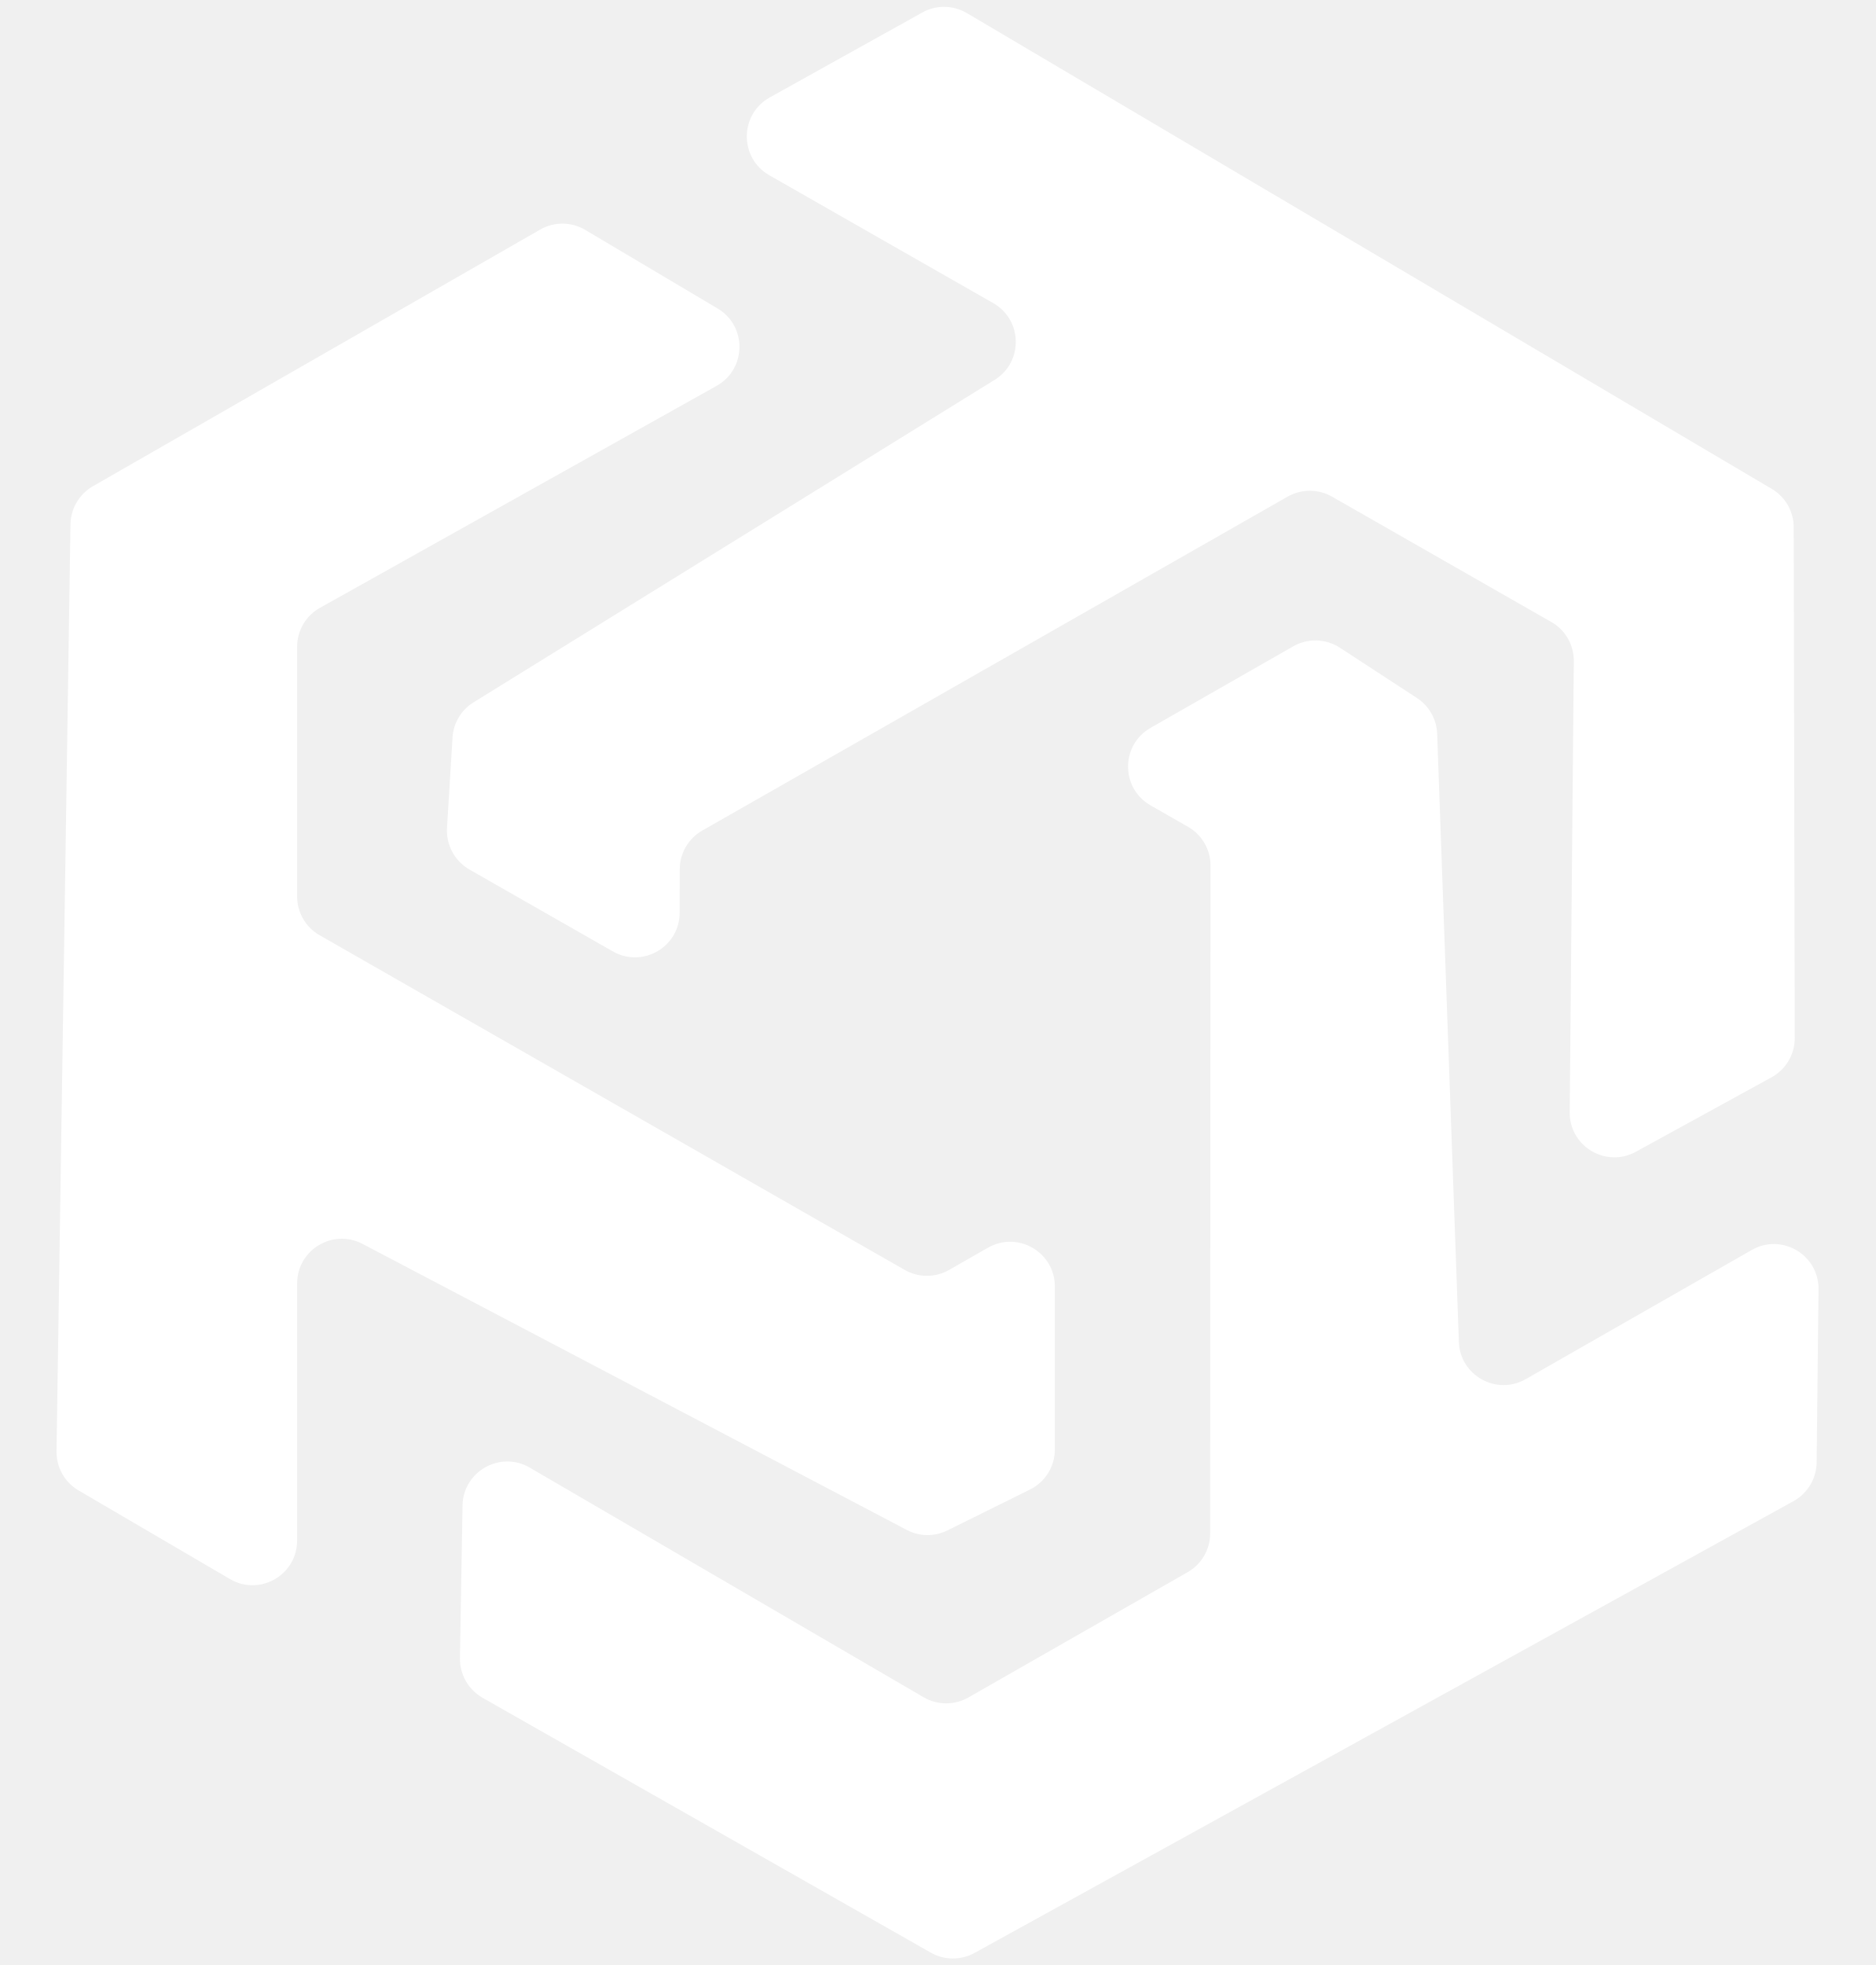
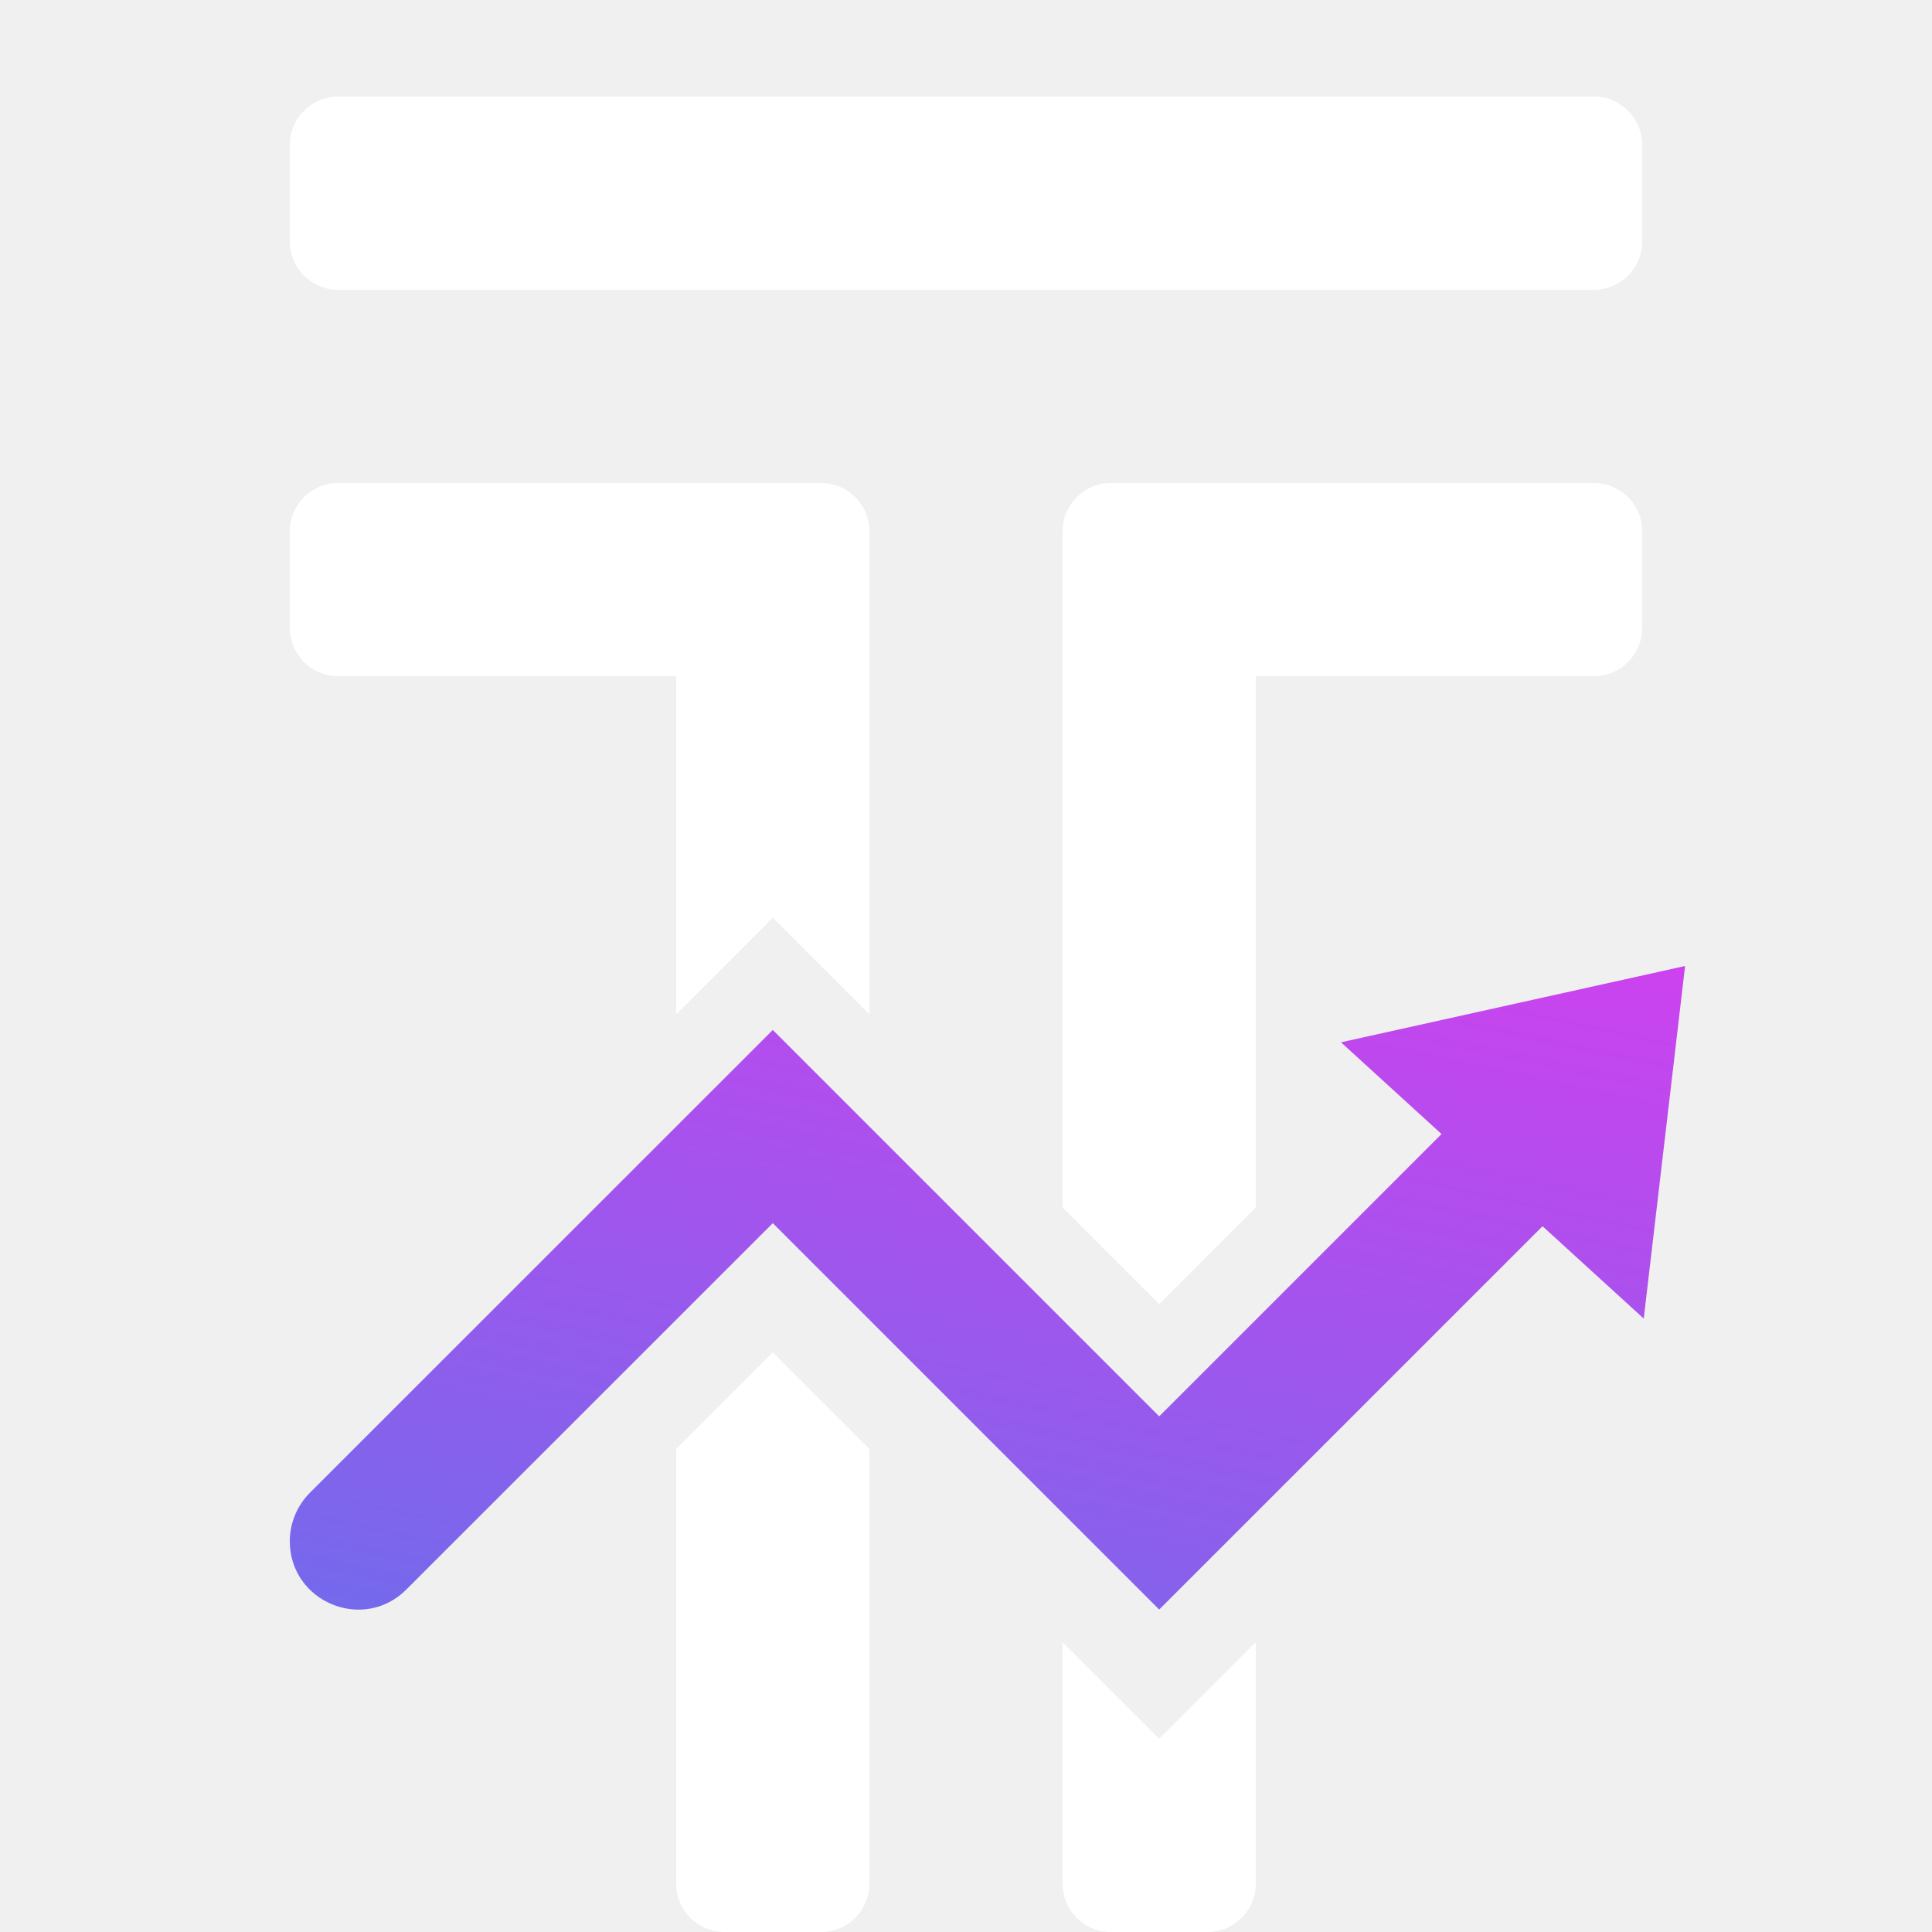
- <svg xmlns="http://www.w3.org/2000/svg" width="21" height="22" viewBox="0 0 21 22" fill="none">
-   <path d="M8.024 4.32C8.36 4.132 8.366 3.65 8.035 3.454L6.553 2.574C6.398 2.482 6.205 2.48 6.049 2.57L1.04 5.444C0.887 5.532 0.792 5.694 0.789 5.87L0.633 16.248C0.63 16.428 0.724 16.596 0.88 16.687L2.575 17.679C2.908 17.874 3.327 17.634 3.327 17.247V14.37C3.327 13.993 3.727 13.752 4.06 13.927L10.153 17.129C10.294 17.204 10.463 17.206 10.607 17.135L11.532 16.677C11.703 16.593 11.811 16.419 11.811 16.229V14.403C11.811 14.019 11.396 13.779 11.063 13.969L10.627 14.218C10.473 14.306 10.284 14.306 10.13 14.218L3.579 10.471C3.423 10.382 3.327 10.216 3.327 10.037V7.241C3.327 7.06 3.425 6.893 3.583 6.805L8.024 4.32Z" fill="white" />
-   <path d="M5.931 16.431C5.601 16.239 5.186 16.473 5.179 16.855L5.15 18.564C5.147 18.747 5.244 18.917 5.403 19.008L10.423 21.862C10.574 21.948 10.759 21.949 10.912 21.865L20.083 16.806C20.24 16.719 20.339 16.553 20.341 16.373L20.362 14.434C20.366 14.048 19.95 13.803 19.614 13.995L17.083 15.441C16.756 15.627 16.348 15.4 16.335 15.024L16.092 8.216C16.086 8.054 16.002 7.904 15.866 7.815L15.003 7.252C14.845 7.149 14.644 7.143 14.481 7.236L12.883 8.149C12.547 8.341 12.547 8.825 12.883 9.017L13.303 9.257C13.458 9.346 13.555 9.512 13.554 9.692L13.55 17.169C13.55 17.348 13.454 17.513 13.298 17.602L10.843 19.005C10.688 19.093 10.497 19.093 10.343 19.003L5.931 16.431Z" fill="white" />
-   <path d="M17.576 12.453C17.573 12.835 17.982 13.079 18.317 12.895L19.837 12.061C19.997 11.973 20.096 11.804 20.096 11.622L20.084 5.903C20.084 5.727 19.991 5.563 19.839 5.474L10.825 0.146C10.671 0.056 10.482 0.053 10.327 0.14L8.619 1.091C8.279 1.28 8.276 1.769 8.614 1.962L11.122 3.394C11.451 3.582 11.459 4.054 11.137 4.253L5.303 7.863C5.164 7.948 5.076 8.096 5.067 8.258L5.005 9.27C4.994 9.46 5.091 9.64 5.256 9.735L6.862 10.652C7.196 10.842 7.61 10.602 7.61 10.218L7.611 9.734C7.611 9.554 7.707 9.388 7.863 9.299L14.418 5.56C14.572 5.473 14.761 5.473 14.914 5.56L17.369 6.963C17.527 7.052 17.623 7.22 17.622 7.401L17.576 12.453Z" fill="white" />
+ <svg xmlns="http://www.w3.org/2000/svg" width="20" height="20" viewBox="0 0 20 20" fill="none">
+   <path d="M8.5 5H3.5C3.224 5 3 5.224 3 5.5V6.5C3 6.776 3.224 7 3.5 7H7V10.5L8 9.5L9 10.5V5.5C9 5.224 8.776 5 8.5 5Z" fill="white" />
+   <path d="M7 15L8 14L9 15V19.5C9 19.776 8.776 20 8.5 20H7.5C7.224 20 7 19.776 7 19.5V15Z" fill="white" />
+   <path d="M11.5 5H16.5C16.776 5 17 5.224 17 5.5V6.5C17 6.776 16.776 7 16.5 7H13V12.5L12 13.5L11 12.5V5.5C11 5.224 11.224 5 11.5 5Z" fill="white" />
+   <path d="M13 17L12 18L11 17V19.5C11 19.776 11.224 20 11.5 20H12.5C12.776 20 13 19.776 13 19.5V17Z" fill="white" />
+   <path d="M3 1.5C3 1.224 3.224 1 3.5 1H16.5C16.776 1 17 1.224 17 1.5V2.5C17 2.776 16.776 3 16.5 3H3.5C3.224 3 3 2.776 3 2.5V1.5Z" fill="white" />
+   <path d="M8 12.662L4.207 16.454C3.762 16.9 3 16.584 3 15.954C3 15.767 3.075 15.587 3.207 15.454L8 10.662L12 14.662L16 10.662V12.662L12 16.662L8 12.662Z" fill="url(#paint0_linear_1302_88890)" />
+   <path d="M17.016 13.65L13.882 10.79L17.444 10L17.016 13.65Z" fill="url(#paint1_linear_1302_88890)" />
+   <defs>
+     <linearGradient id="paint0_linear_1302_88890" x1="17.444" y1="10" x2="15.062" y2="21.099" gradientUnits="userSpaceOnUse">
+       <stop stop-color="#CC42EE" />
+       <stop offset="1" stop-color="#6271EB" />
+     </linearGradient>
+     <linearGradient id="paint1_linear_1302_88890" x1="17.444" y1="10" x2="15.062" y2="21.099" gradientUnits="userSpaceOnUse">
+       <stop stop-color="#CC42EE" />
+       <stop offset="1" stop-color="#6271EB" />
+     </linearGradient>
+   </defs>
</svg>
